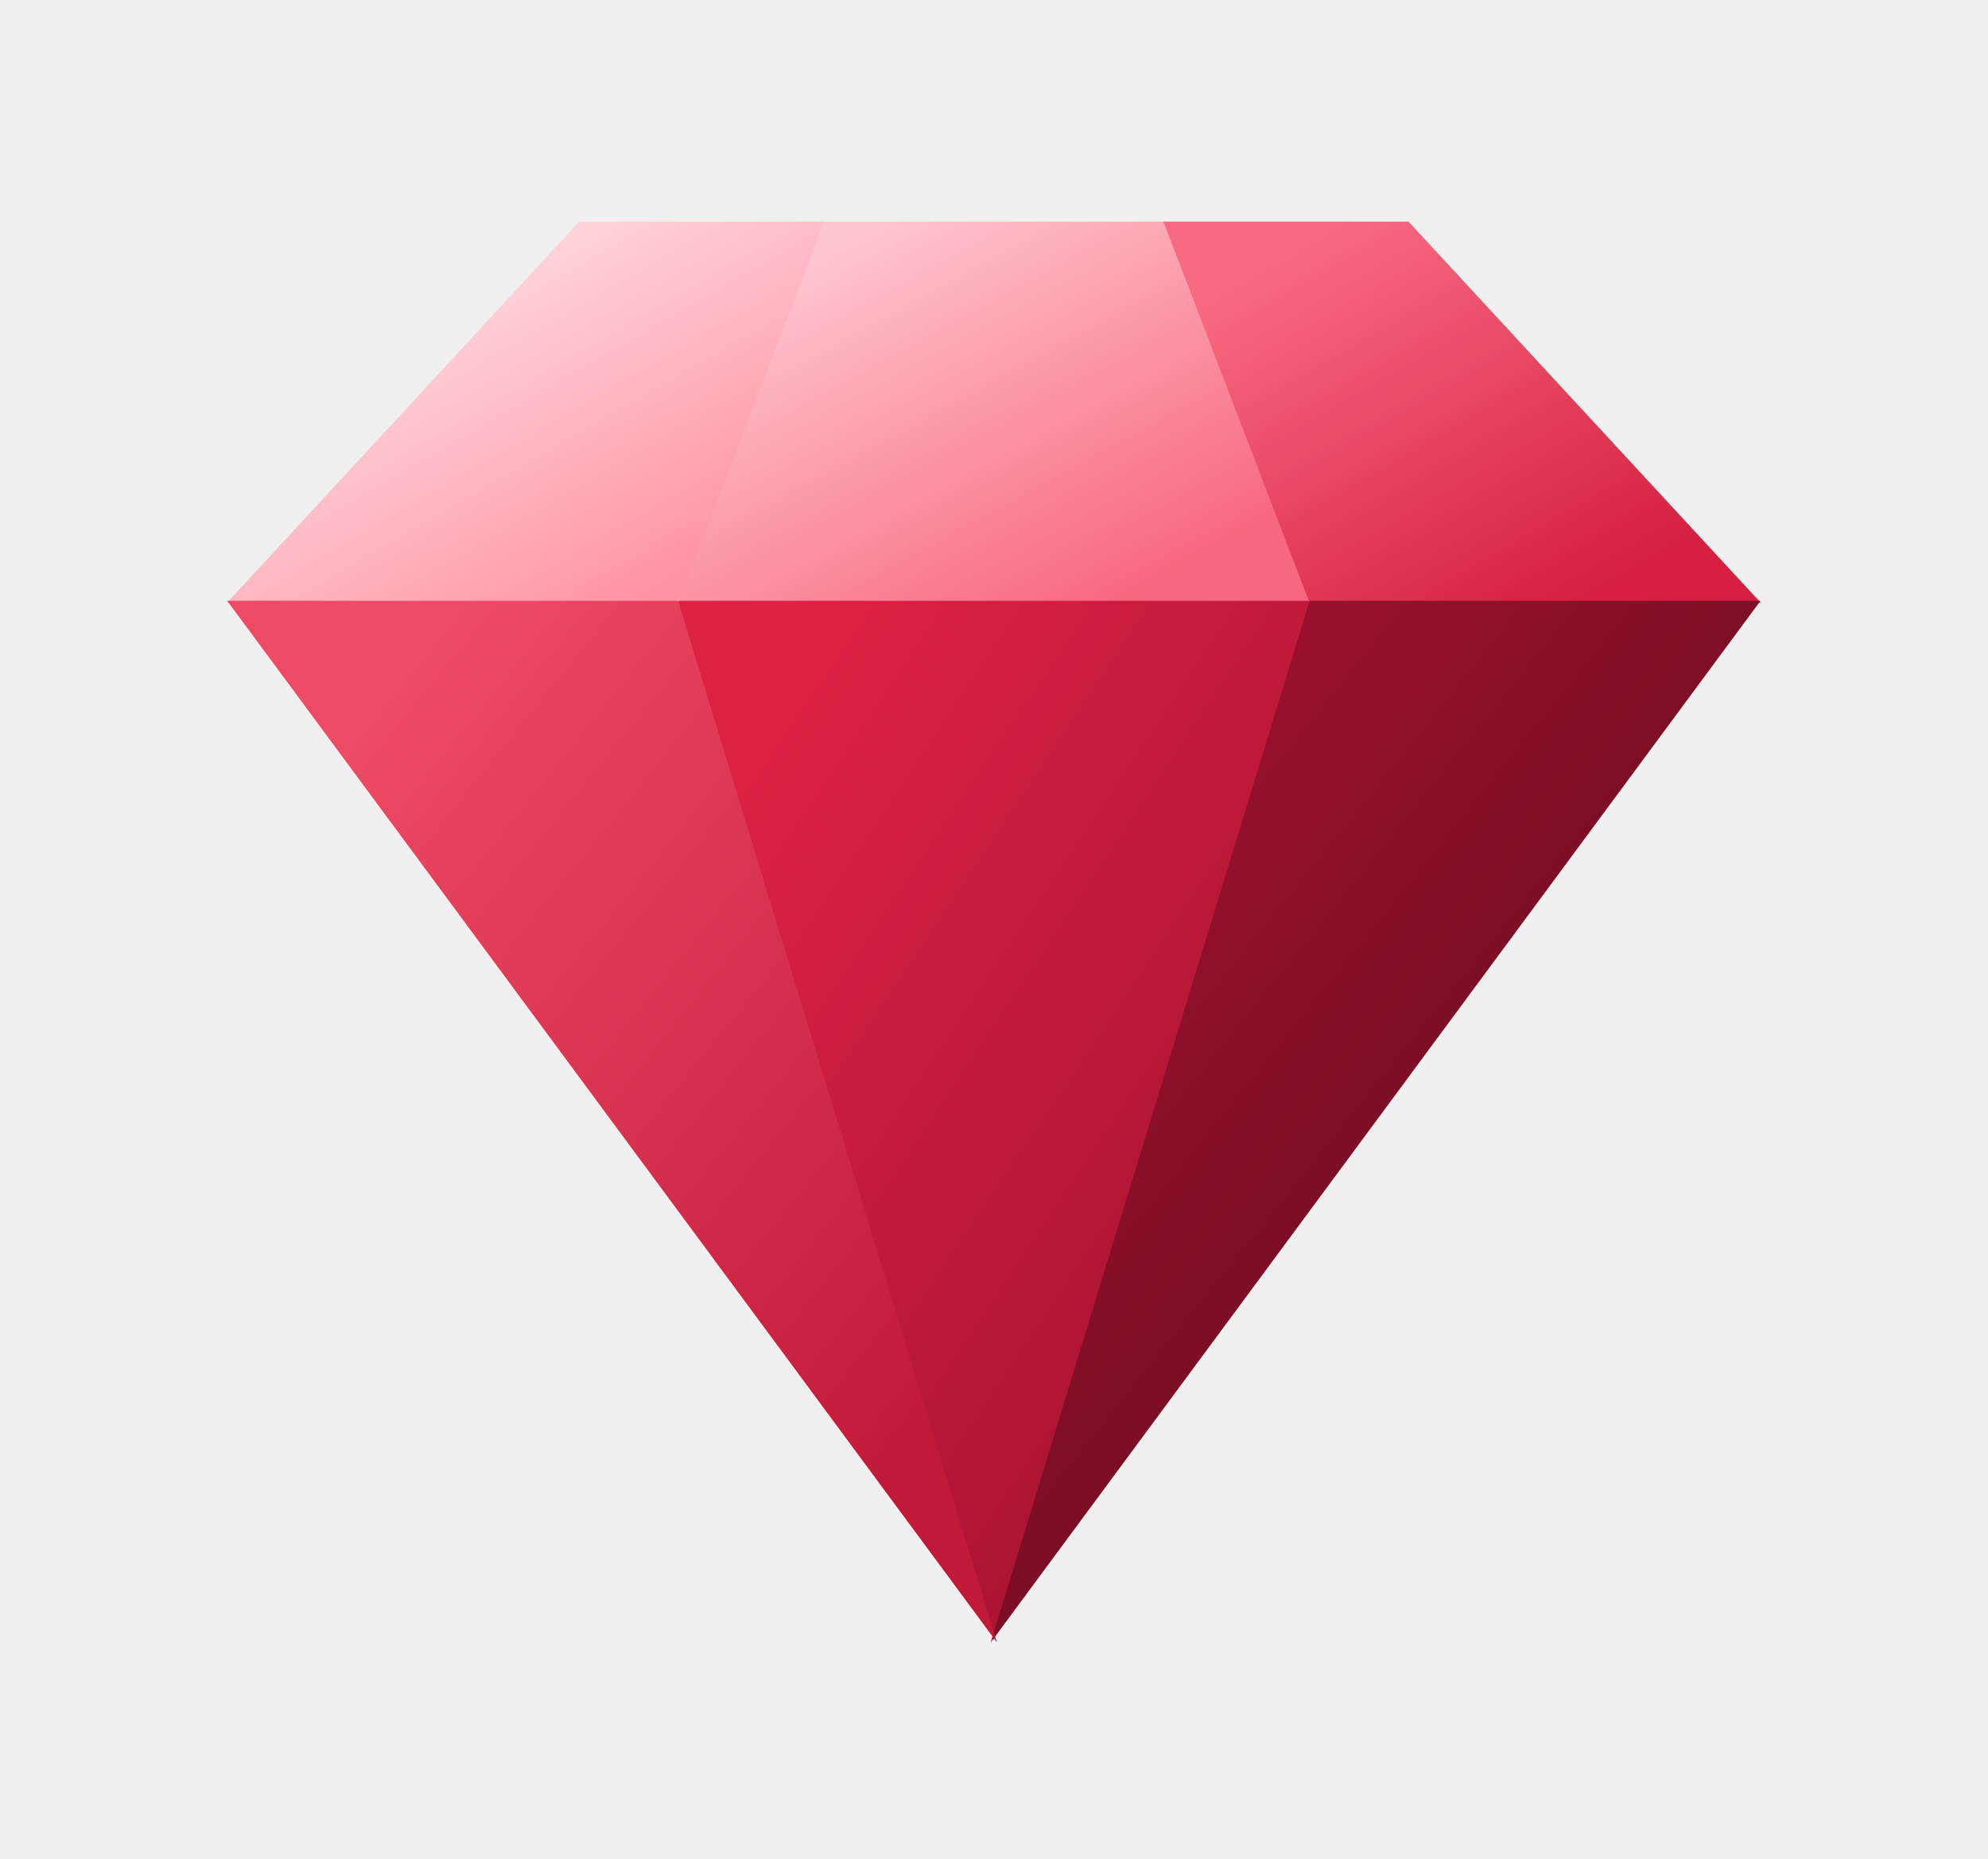
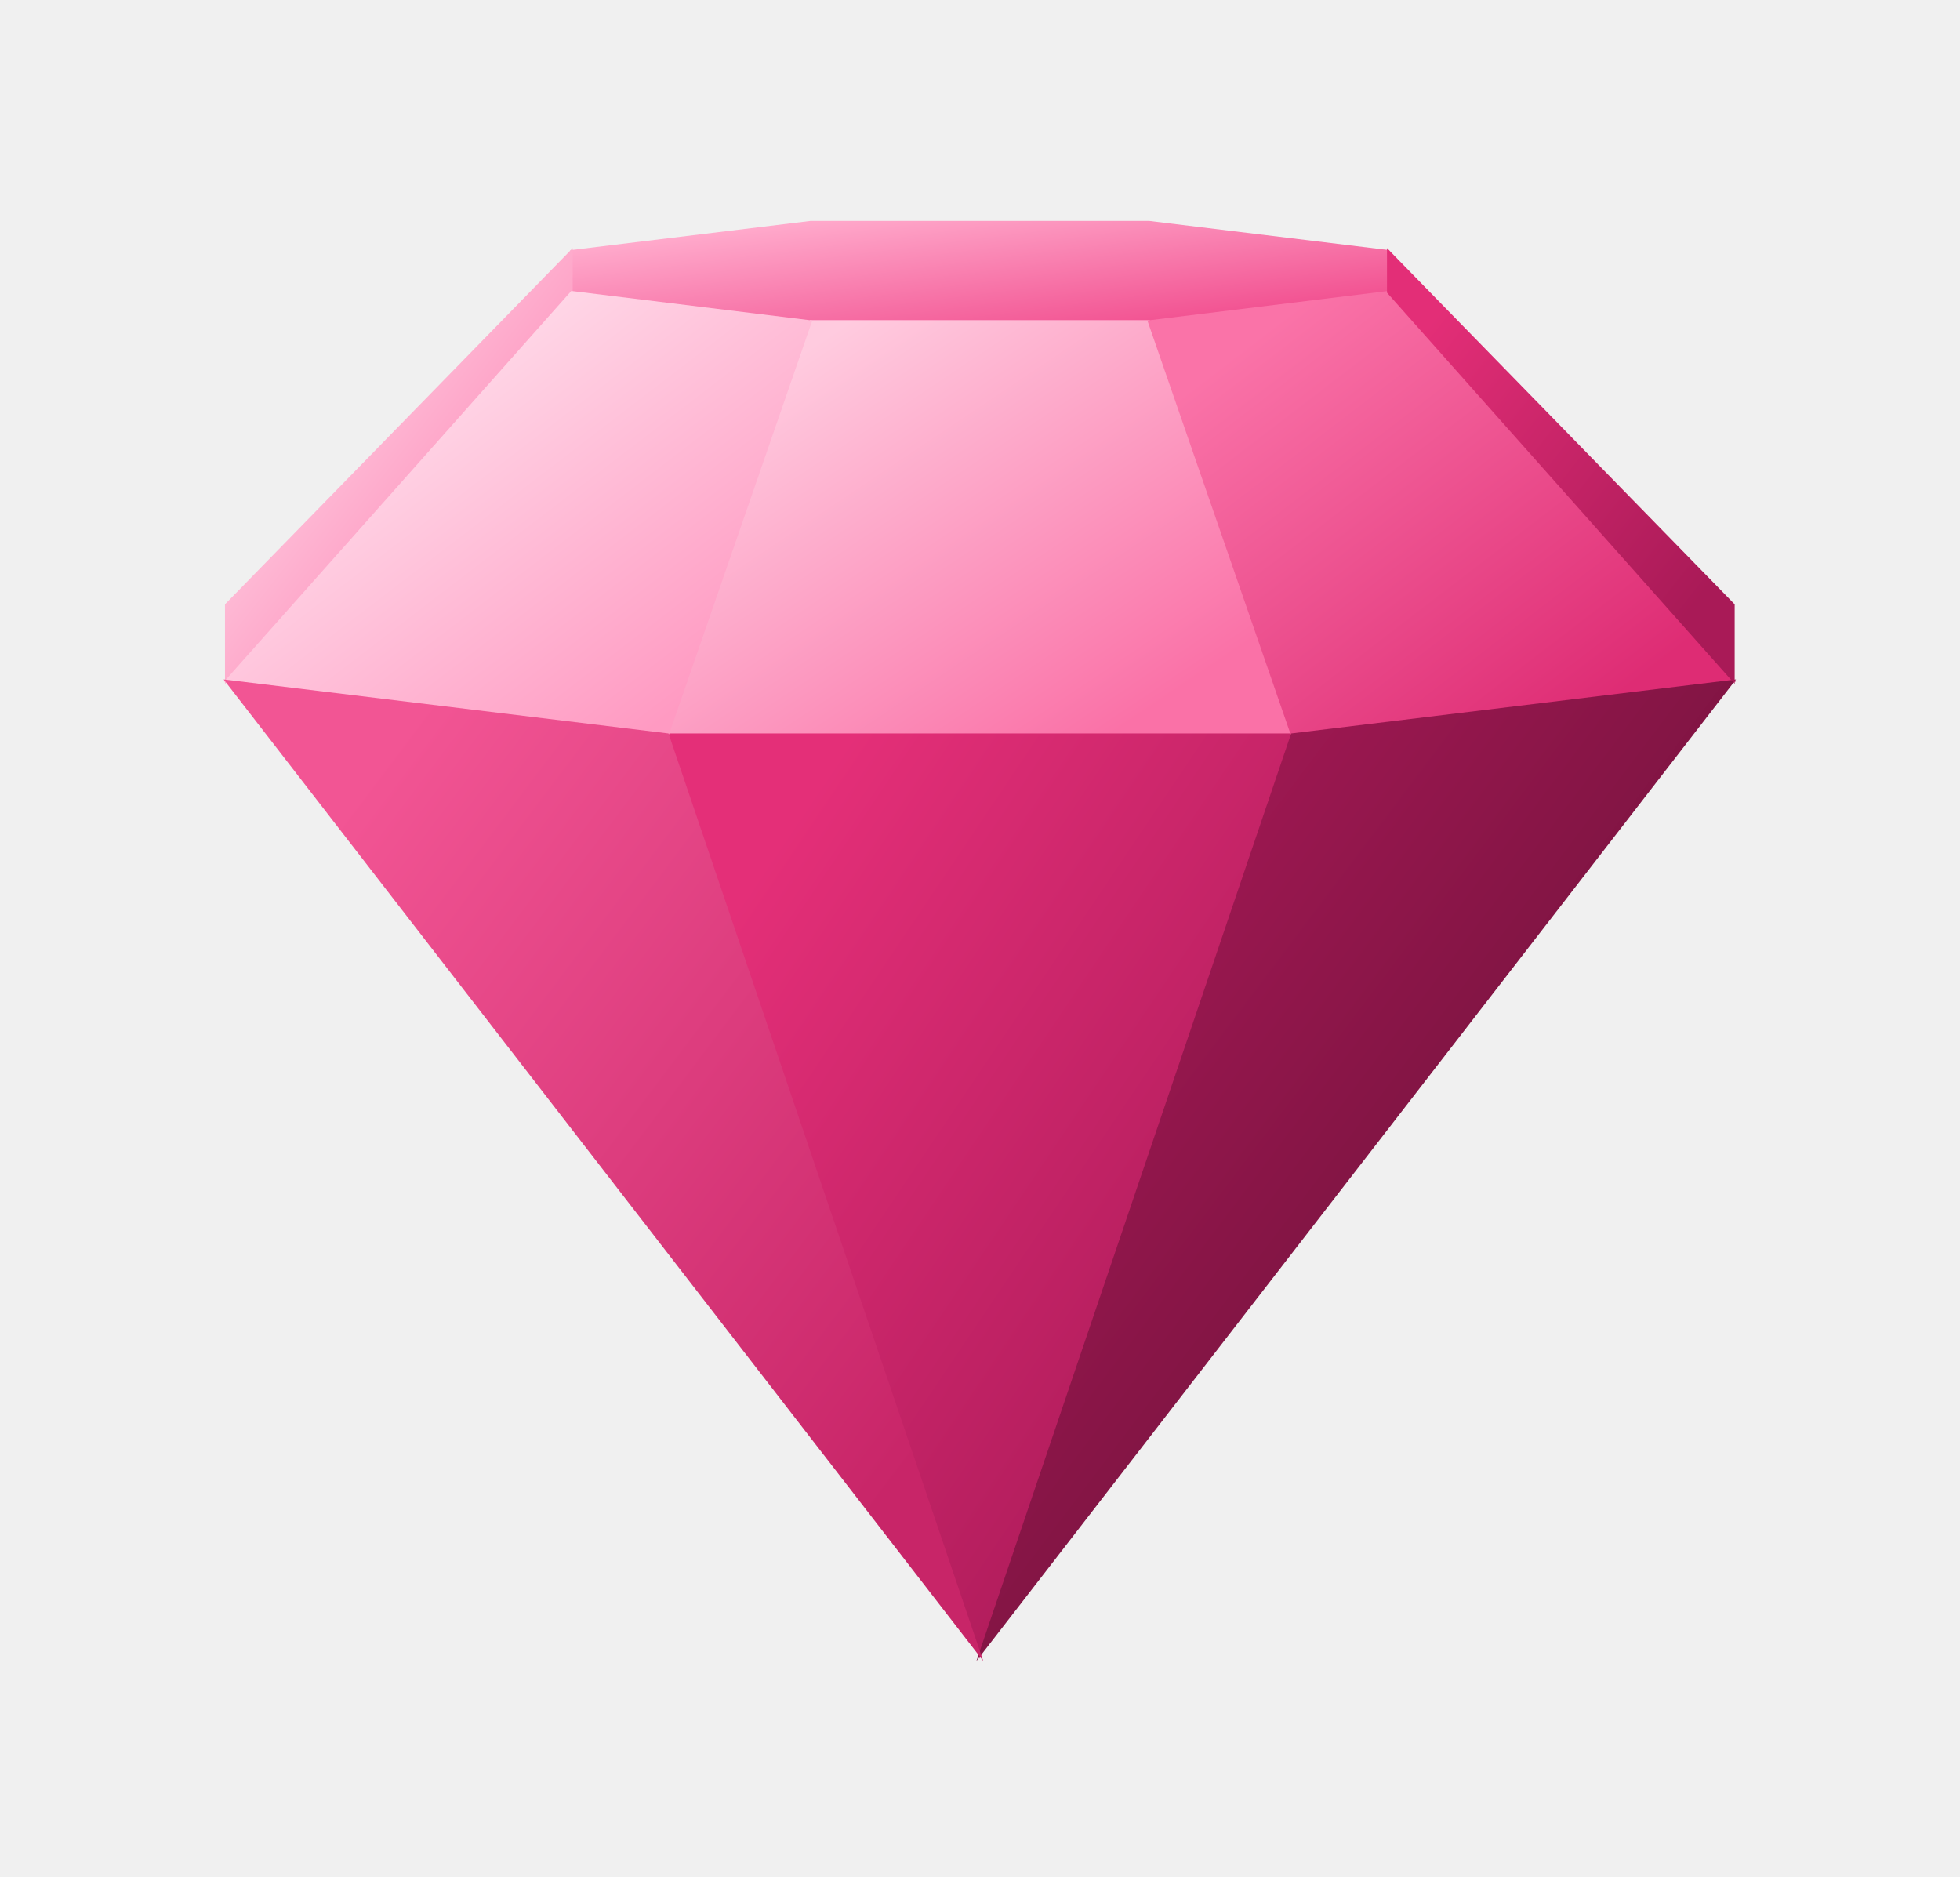
- <svg xmlns="http://www.w3.org/2000/svg" viewBox="-288.3 -269.6 576.7 539.2">
+ <svg xmlns="http://www.w3.org/2000/svg" viewBox="-288.3 -276.1 576.7 552.2">
  <defs>
-     <linearGradient id="gem-g1" x1="0.163" y1="0.131" x2="0.837" y2="0.869">
-       <stop offset="0" stop-color="#ffc6cf" />
-       <stop offset="1" stop-color="#f8687e" />
+     <linearGradient id="gem-g0" x1="0.144" y1="0.149" x2="0.856" y2="0.851">
+       <stop offset="0" stop-color="#ffa9cb" />
+       <stop offset="1" stop-color="#f25392" />
    </linearGradient>
-     <path id="gem-f1" d="M-50 -205.3 L50 -205.3 L92.4 -94.7 L-92.4 -94.7 Z" />
-     <linearGradient id="gem-g2" x1="0.163" y1="0.131" x2="0.837" y2="0.869">
-       <stop offset="0" stop-color="#dc2143" />
-       <stop offset="1" stop-color="#a3122f" />
+     <path id="gem-f0" d="M49.8 -181.2 L120.5 -189.8 L120.5 -202.5 L49.8 -211.1 L-49.8 -211.1 L-120.5 -202.5 L-120.5 -189.8 L-49.8 -181.2 Z" />
+     <linearGradient id="gem-g1" x1="0.144" y1="0.149" x2="0.856" y2="0.851">
+       <stop offset="0" stop-color="#ffcbdf" />
+       <stop offset="1" stop-color="#fa71a7" />
    </linearGradient>
-     <path id="gem-f2" d="M-92.3 -95.3 L92.3 -95.3 L0 206.2 Z" />
-     <linearGradient id="gem-g3" x1="0.163" y1="0.131" x2="0.837" y2="0.869">
-       <stop offset="0" stop-color="#f86a80" />
-       <stop offset="1" stop-color="#d61f41" />
+     <path id="gem-f1" d="M-50 -181.9 L50 -181.9 L92.3 -59.6 L-92.3 -59.6 Z" />
+     <linearGradient id="gem-g2" x1="0.144" y1="0.149" x2="0.856" y2="0.851">
+       <stop offset="0" stop-color="#e42f78" />
+       <stop offset="1" stop-color="#aa1a58" />
    </linearGradient>
-     <path id="gem-f3" d="M49.2 -205.3 L120.3 -205.3 L222.5 -94.7 L91.6 -94.7 Z" />
-     <linearGradient id="gem-g4" x1="0.163" y1="0.131" x2="0.837" y2="0.869">
-       <stop offset="0" stop-color="#9e112e" />
-       <stop offset="1" stop-color="#5c0a1c" />
+     <path id="gem-f2" d="M-92.3 -60.3 L92.3 -60.3 L0 211.9 Z" />
+     <linearGradient id="gem-g3" x1="0.144" y1="0.149" x2="0.856" y2="0.851">
+       <stop offset="0" stop-color="#fa73a8" />
+       <stop offset="1" stop-color="#de2c74" />
    </linearGradient>
-     <path id="gem-f4" d="M91.6 -95.3 L222.4 -95.3 L-0.9 206.9 Z" />
-     <linearGradient id="gem-g15" x1="0.163" y1="0.131" x2="0.837" y2="0.869">
-       <stop offset="0" stop-color="#ffe3e8" />
-       <stop offset="1" stop-color="#ff93a3" />
+     <path id="gem-f3" d="M49.3 -181.8 L120.2 -190.5 L222.4 -75.5 L91.6 -59.6 Z" />
+     <linearGradient id="gem-g4" x1="0.144" y1="0.149" x2="0.856" y2="0.851">
+       <stop offset="0" stop-color="#a51955" />
+       <stop offset="1" stop-color="#621034" />
    </linearGradient>
-     <path id="gem-f15" d="M-120.3 -205.3 L-49.2 -205.3 L-91.6 -94.7 L-222.5 -94.7 Z" />
-     <linearGradient id="gem-g16" x1="0.163" y1="0.131" x2="0.837" y2="0.869">
-       <stop offset="0" stop-color="#ed4a65" />
-       <stop offset="1" stop-color="#c11a39" />
+     <path id="gem-f4" d="M91.6 -60.3 L222.5 -76.2 L-1 212.6 Z" />
+     <linearGradient id="gem-g5" x1="0.144" y1="0.149" x2="0.856" y2="0.851">
+       <stop offset="0" stop-color="#e32e77" />
+       <stop offset="1" stop-color="#a91a57" />
    </linearGradient>
-     <path id="gem-f16" d="M-222.4 -95.3 L-91.6 -95.3 L0.9 206.9 Z" />
+     <path id="gem-f5" d="M119.8 -190 L119.8 -203.1 L222.1 -98.3 L222.1 -74.9 Z" />
+     <linearGradient id="gem-g13" x1="0.144" y1="0.149" x2="0.856" y2="0.851">
+       <stop offset="0" stop-color="#ffdae9" />
+       <stop offset="1" stop-color="#fd7eb0" />
+     </linearGradient>
+     <path id="gem-f13" d="M-119.8 -203.1 L-119.8 -190 L-222.1 -74.9 L-222.1 -98.3 Z" />
+     <linearGradient id="gem-g15" x1="0.144" y1="0.149" x2="0.856" y2="0.851">
+       <stop offset="0" stop-color="#ffe6f0" />
+       <stop offset="1" stop-color="#ff9ac2" />
+     </linearGradient>
+     <path id="gem-f15" d="M-120.2 -190.5 L-49.3 -181.8 L-91.6 -59.6 L-222.4 -75.5 Z" />
+     <linearGradient id="gem-g16" x1="0.144" y1="0.149" x2="0.856" y2="0.851">
+       <stop offset="0" stop-color="#f25594" />
+       <stop offset="1" stop-color="#c82568" />
+     </linearGradient>
+     <path id="gem-f16" d="M-222.5 -76.2 L-91.6 -60.3 L1 212.6 Z" />
  </defs>
  <g>
    <animateTransform attributeName="transform" type="scale" dur="3.6s" repeatCount="indefinite" calcMode="spline" keyTimes="0;0.833;0.892;0.95;1" keySplines="0 0 1 1;0.2 0 0.4 1;0.45 0 0.55 1;0.45 0 0.55 1" values="1;1;1.12;0.964;1" />
+     <use href="#gem-f0" fill="url(#gem-g0)" />
+     <use href="#gem-f0" fill="#fff" fill-opacity="0">
+       <animate attributeName="fill-opacity" dur="3.6s" repeatCount="indefinite" additive="sum" calcMode="spline" keyTimes="0;0.833;0.883;0.983;1" keySplines="0 0 1 1;0.2 0 0.4 1;0.45 0 0.55 1;0 0 1 1" values="0;0;0.5;0;0" />
+     </use>
    <use href="#gem-f1" fill="url(#gem-g1)" />
    <use href="#gem-f1" fill="#fff" fill-opacity="0">
      <animate attributeName="fill-opacity" dur="3.6s" repeatCount="indefinite" additive="sum" calcMode="spline" keyTimes="0;0.833;0.883;0.983;1" keySplines="0 0 1 1;0.2 0 0.4 1;0.45 0 0.55 1;0 0 1 1" values="0;0;0.5;0;0" />
    </use>
    <use href="#gem-f2" fill="url(#gem-g2)" />
    <use href="#gem-f2" fill="#fff" fill-opacity="0">
      <animate attributeName="fill-opacity" dur="3.6s" repeatCount="indefinite" additive="sum" calcMode="spline" keyTimes="0;0.833;0.883;0.983;1" keySplines="0 0 1 1;0.2 0 0.4 1;0.45 0 0.55 1;0 0 1 1" values="0;0;0.5;0;0" />
    </use>
    <use href="#gem-f3" fill="url(#gem-g3)" />
    <use href="#gem-f3" fill="#fff" fill-opacity="0">
      <animate attributeName="fill-opacity" dur="3.6s" repeatCount="indefinite" additive="sum" calcMode="spline" keyTimes="0;0.833;0.883;0.983;1" keySplines="0 0 1 1;0.2 0 0.4 1;0.45 0 0.55 1;0 0 1 1" values="0;0;0.5;0;0" />
    </use>
    <use href="#gem-f4" fill="url(#gem-g4)" />
    <use href="#gem-f4" fill="#fff" fill-opacity="0">
      <animate attributeName="fill-opacity" dur="3.6s" repeatCount="indefinite" additive="sum" calcMode="spline" keyTimes="0;0.833;0.883;0.983;1" keySplines="0 0 1 1;0.2 0 0.4 1;0.45 0 0.55 1;0 0 1 1" values="0;0;0.5;0;0" />
    </use>
+     <use href="#gem-f5" fill="url(#gem-g5)" />
+     <use href="#gem-f5" fill="#fff" fill-opacity="0">
+       <animate attributeName="fill-opacity" dur="3.6s" repeatCount="indefinite" additive="sum" calcMode="spline" keyTimes="0;0.833;0.883;0.983;1" keySplines="0 0 1 1;0.2 0 0.4 1;0.45 0 0.55 1;0 0 1 1" values="0;0;0.5;0;0" />
+     </use>
+     <use href="#gem-f13" fill="url(#gem-g13)" />
+     <use href="#gem-f13" fill="#fff" fill-opacity="0">
+       <animate attributeName="fill-opacity" dur="3.6s" repeatCount="indefinite" additive="sum" calcMode="spline" keyTimes="0;0.833;0.883;0.983;1" keySplines="0 0 1 1;0.2 0 0.4 1;0.45 0 0.55 1;0 0 1 1" values="0;0;0.5;0;0" />
+     </use>
    <use href="#gem-f15" fill="url(#gem-g15)" />
    <use href="#gem-f15" fill="#fff" fill-opacity="0">
      <animate attributeName="fill-opacity" dur="3.6s" repeatCount="indefinite" additive="sum" calcMode="spline" keyTimes="0;0.833;0.883;0.983;1" keySplines="0 0 1 1;0.2 0 0.4 1;0.45 0 0.55 1;0 0 1 1" values="0;0;0.5;0;0" />
    </use>
    <use href="#gem-f16" fill="url(#gem-g16)" />
    <use href="#gem-f16" fill="#fff" fill-opacity="0">
      <animate attributeName="fill-opacity" dur="3.6s" repeatCount="indefinite" additive="sum" calcMode="spline" keyTimes="0;0.833;0.883;0.983;1" keySplines="0 0 1 1;0.2 0 0.4 1;0.45 0 0.55 1;0 0 1 1" values="0;0;0.5;0;0" />
    </use>
  </g>
</svg>
